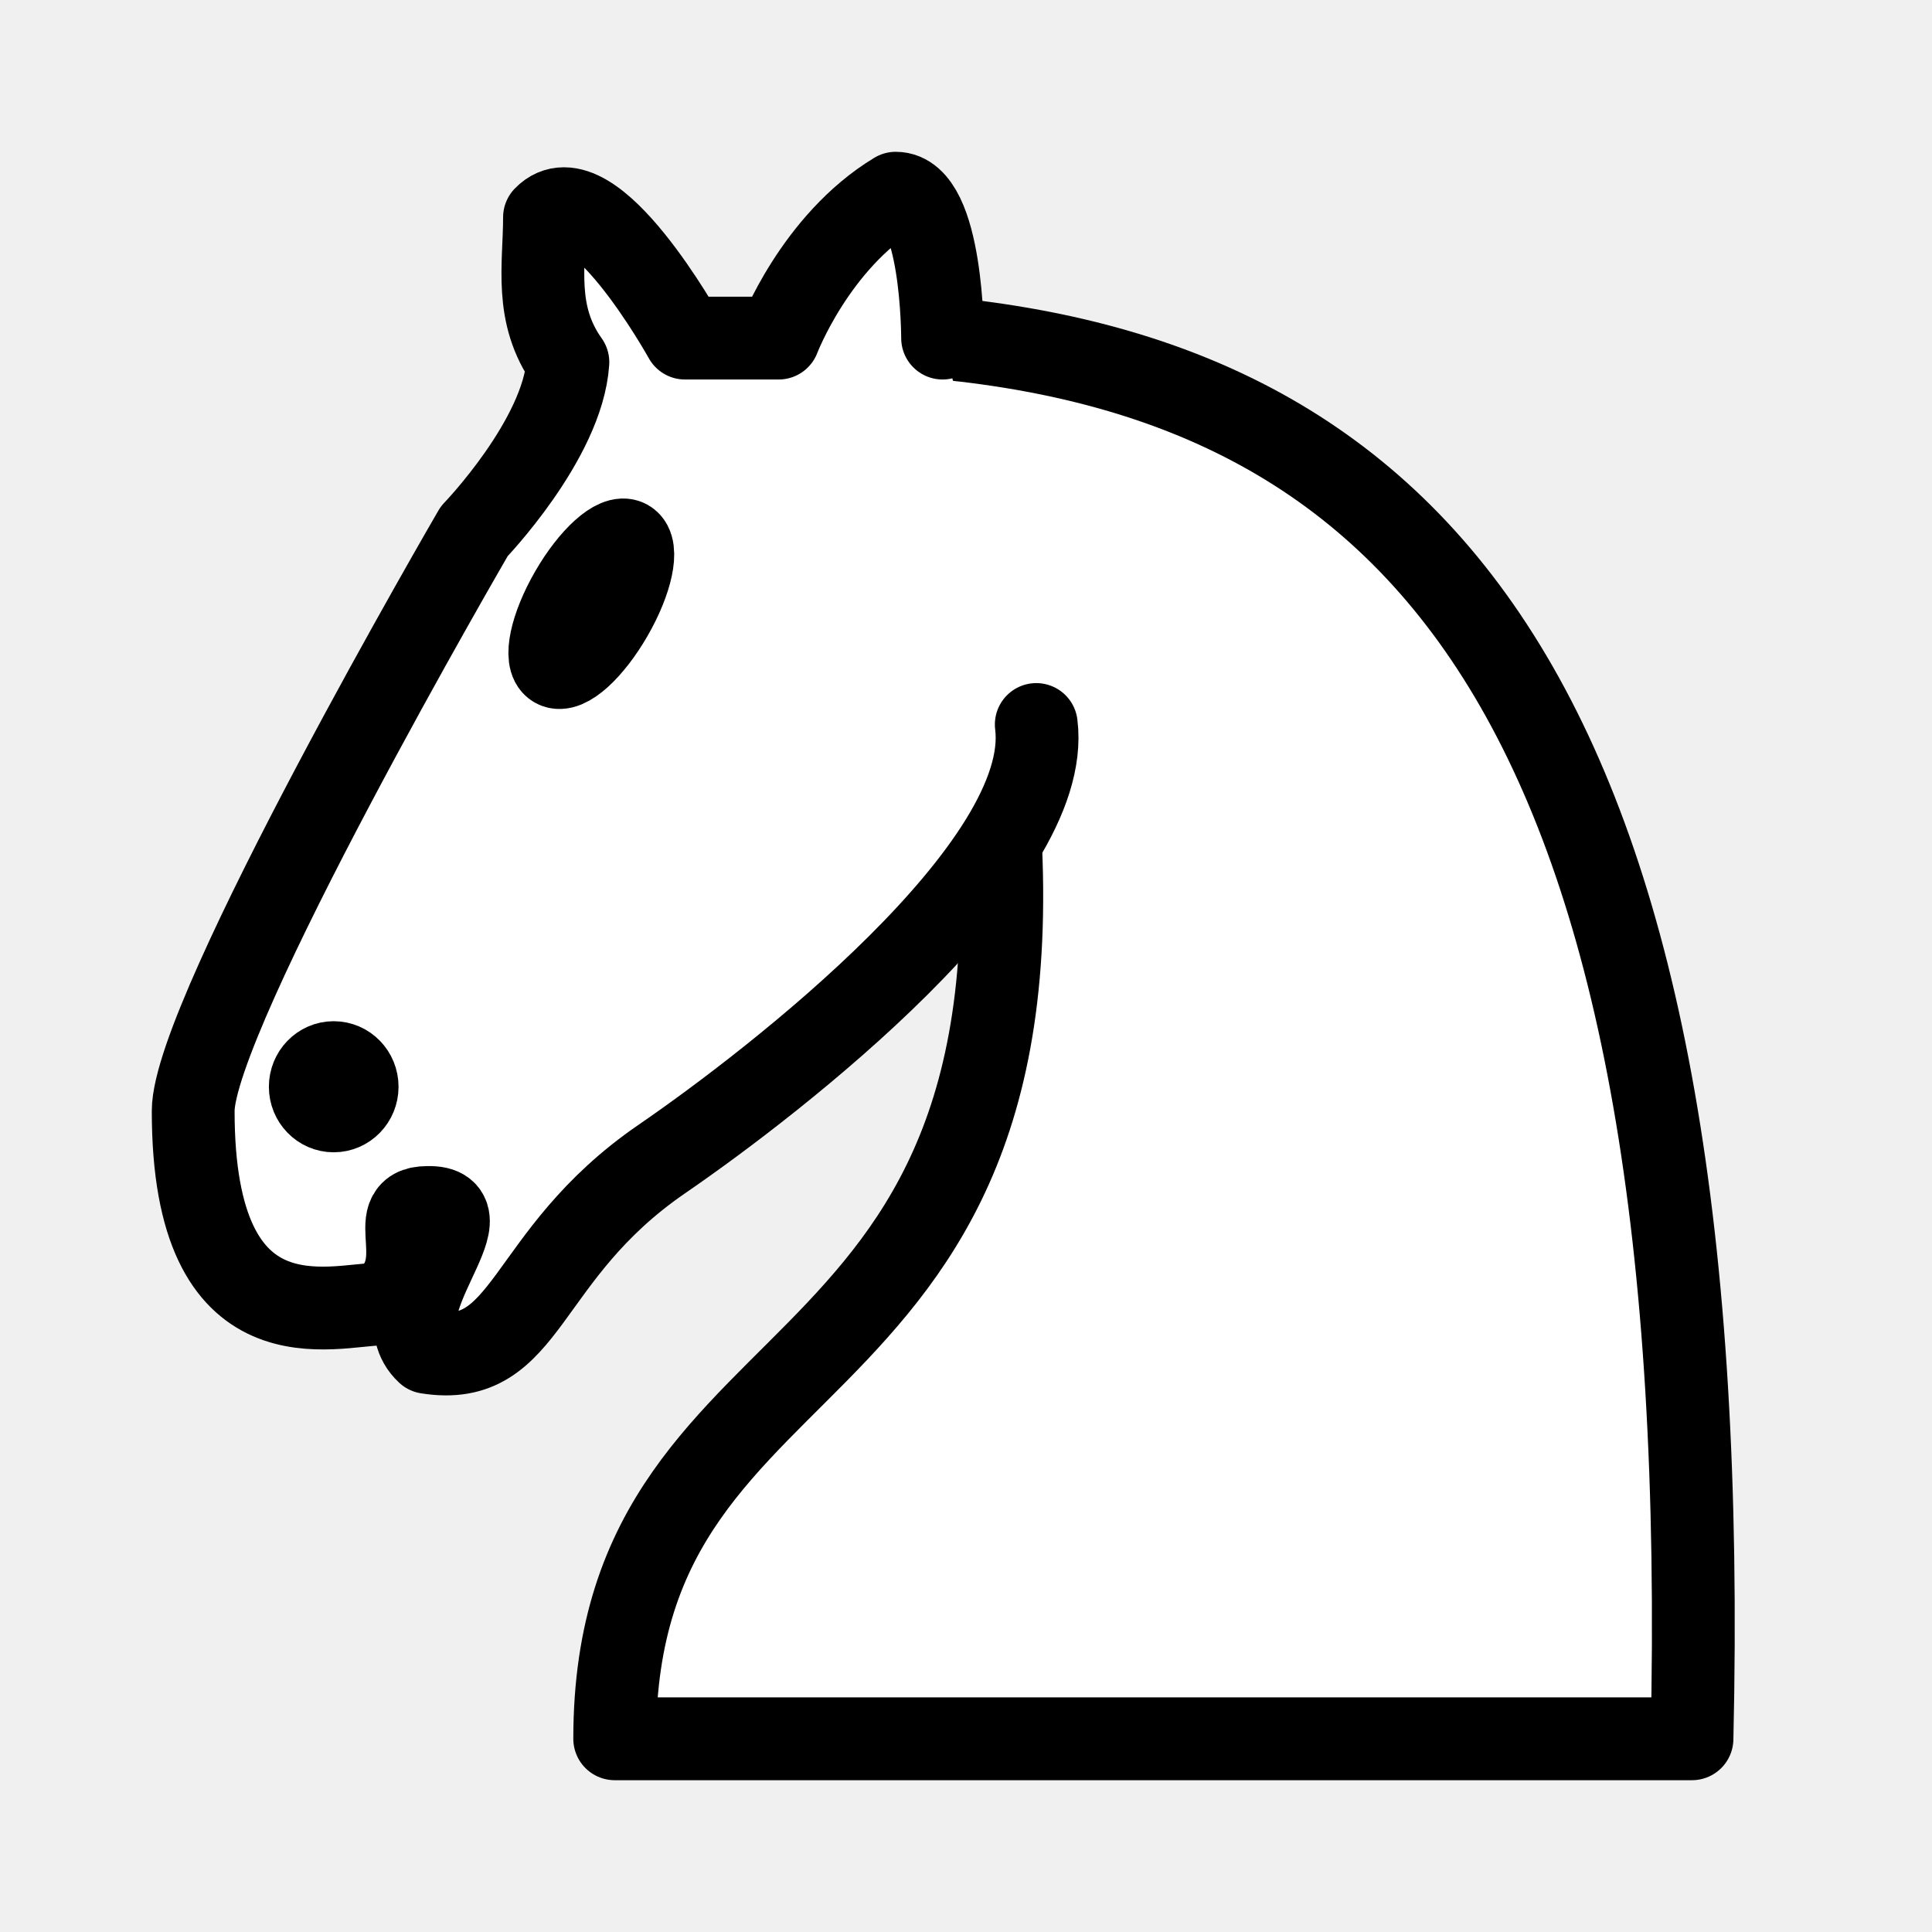
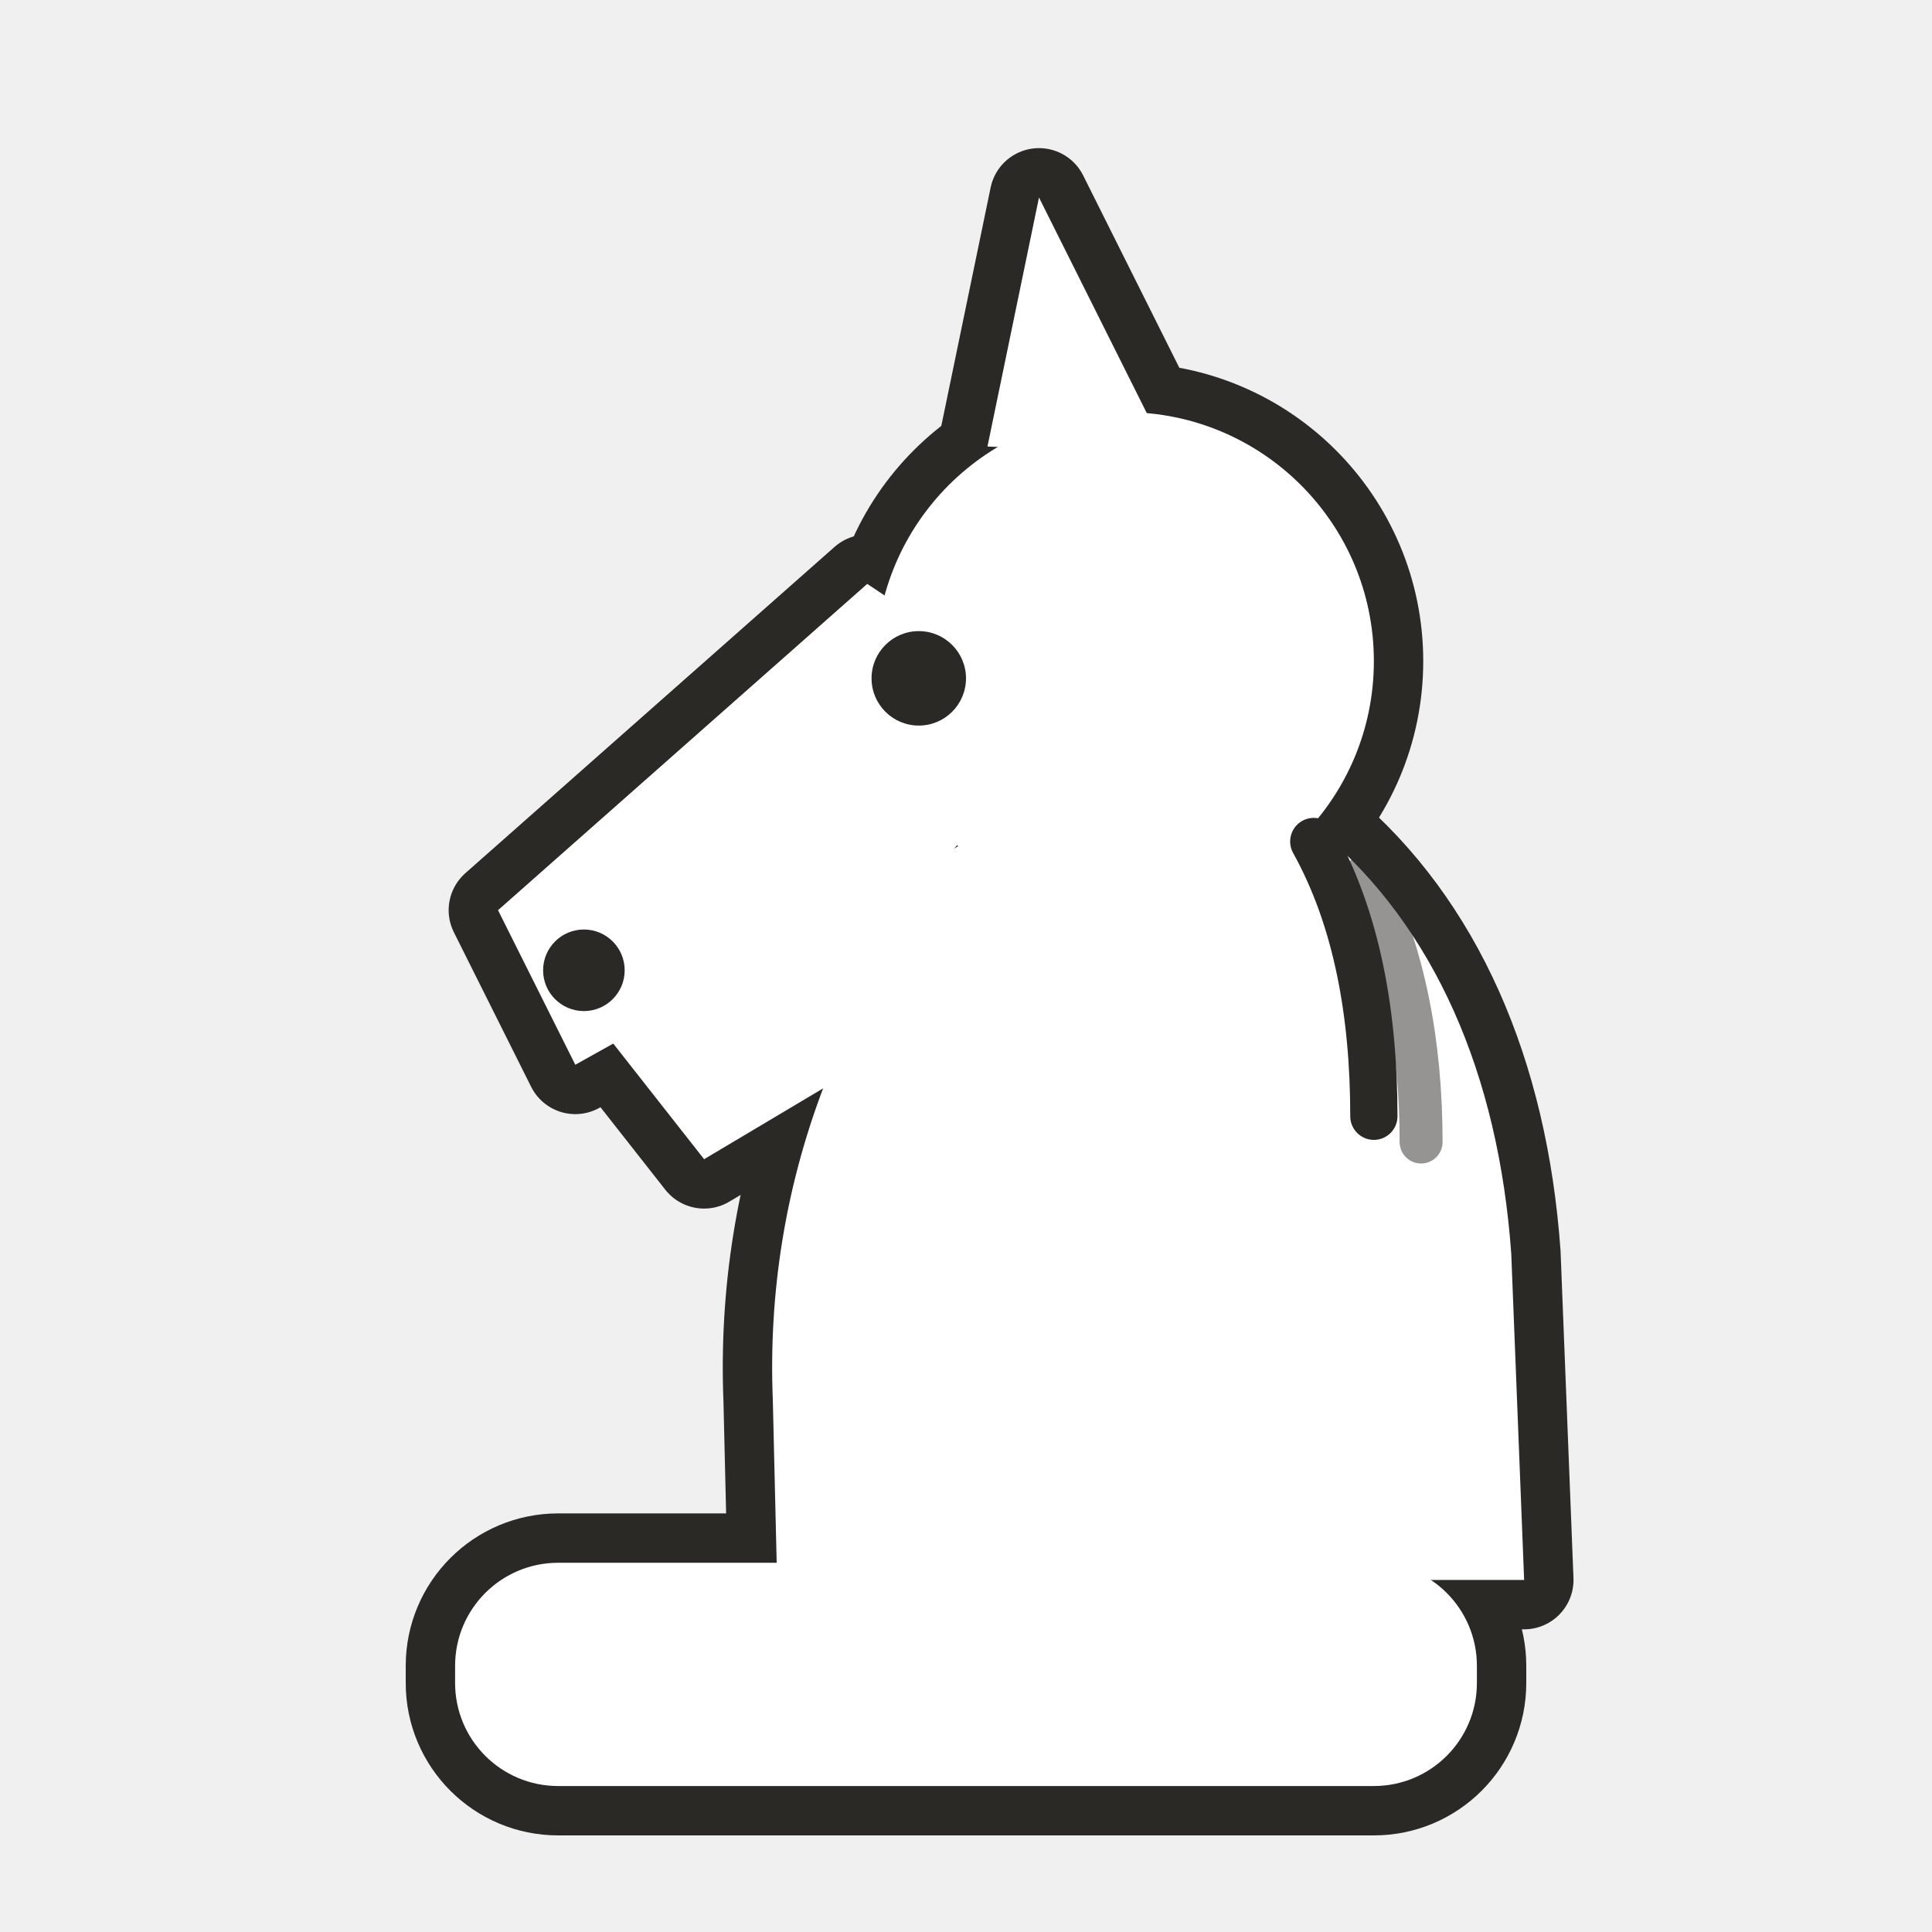
- <svg xmlns="http://www.w3.org/2000/svg" viewBox="2.5 2.5 35 35" width="35" height="35" version="1.1">
-   <g stroke-linecap="round" stroke-linejoin="round" transform="translate(6, 6)" stroke="#000000">
-     <path d="M13.576,2.625 C22.485,3.5 27.576,9.625 27.152,28 L7.636,28 C7.636,20.125 16.121,22.312 14.424,9.625" stroke-width="1.5" fill="#FFFFFF" />
-     <path d="M15.273,9.625 C15.595,12.171 10.564,16.074 8.485,17.5 C5.939,19.25 6.092,21.297 4.242,21 C3.358,20.177 5.439,18.34 4.242,18.375 C3.394,18.375 4.404,19.451 3.394,20.125 C2.545,20.125 -0.003,21 -1.90580876e-06,16.625 C-1.90580876e-06,14.875 5.091,6.125 5.091,6.125 C5.091,6.125 6.695,4.463 6.788,3.062 C6.168,2.193 6.364,1.312 6.364,0.438 C7.212,-0.438 8.909,2.625 8.909,2.625 L10.606,2.625 C10.606,2.625 11.268,0.882 12.727,0 C13.576,0 13.576,2.625 13.576,2.625" stroke-width="1.5" fill="#FFFFFF" />
-     <path d="M2.97,16.188 C2.97,16.429 2.78,16.625 2.545,16.625 C2.311,16.625 2.121,16.429 2.121,16.188 C2.121,15.946 2.311,15.75 2.545,15.75 C2.78,15.75 2.97,15.946 2.97,16.188 Z" stroke-width="1.5" fill="#000000" />
-     <path d="M7.636,7.438 C7.636,8.162 7.446,8.75 7.212,8.75 C6.978,8.75 6.788,8.162 6.788,7.438 C6.788,6.713 6.978,6.125 7.212,6.125 C7.446,6.125 7.636,6.713 7.636,7.438 L7.636,7.438 Z" stroke-width="1.5" fill="#000000" transform="translate(7.212121, 7.4375) rotate(30.00073) translate(-7.212121, -7.4375) " />
+ <svg xmlns="http://www.w3.org/2000/svg" viewBox="0 0 45 45" width="45" height="45">
+   <g stroke="#2B2926" stroke-width="2.3" stroke-linejoin="round" stroke-linecap="round" fill="none">
+     <rect x="10.6" y="36.4" width="23.8" height="5.2" rx="2.4" />
+     <path d="M22.8 19.4c-3.2 3.6-5 8.2-4.8 13.2l.1 4.2h17.4l-.3-7.6c-.3-4.2-1.8-7.6-4.4-9.8z" />
+     <circle cx="26.2" cy="15.4" r="5.8" />
+     <path d="M20.2 13.6 11.6 21.2l1.8 3.6 8.6-4.8 3-3.2z" />
+     <path d="M14.2 24.2l9.4-5.2 1.2 3-8.4 5z" />
+     <path d="M23 10.4 24.2 4.6l3 6z" />
+   </g>
+   <g fill="#FFFFFF" stroke="none">
+     <path d="M23 10.4 24.2 4.6l3 6z" />
+     <path d="M14.2 24.2l9.4-5.2 1.2 3-8.4 5z" />
+     <path d="M20.2 13.6 11.6 21.2l1.8 3.6 8.6-4.8 3-3.2z" />
+     <circle cx="26.2" cy="15.4" r="5.8" />
+     <path d="M22.8 19.4c-3.2 3.6-5 8.2-4.8 13.2l.1 4.2h17.4l-.3-7.6c-.3-4.2-1.8-7.6-4.4-9.8z" />
+     <rect x="10.6" y="36.4" width="23.8" height="5.2" rx="2.4" />
+   </g>
+   <g fill="#2B2926" stroke="#2B2926" stroke-width="1.15" stroke-linecap="round" stroke-linejoin="round">
+     <circle cx="21.4" cy="15.8" r="1.1" stroke="none" />
+   </g>
+   <g fill="#2B2926" stroke="#2B2926" stroke-width="1.15" stroke-linecap="round" stroke-linejoin="round">
+     <circle cx="13.6" cy="22.6" r=".95" stroke="none" />
+   </g>
+   <g fill="#2B2926" stroke="#2B2926" stroke-width="1.1" stroke-linecap="round" stroke-linejoin="round">
+     <path d="M30.6 19.6c1 1.8 1.4 4 1.4 6.4" fill="none" />
+   </g>
+   <g fill="#2B2926" stroke="#2B2926" stroke-width="1" stroke-linecap="round" stroke-linejoin="round">
+     <path d="M31.8 20.4c.9 1.8 1.3 3.9 1.3 6.2" fill="none" opacity=".5" />
  </g>
</svg>
